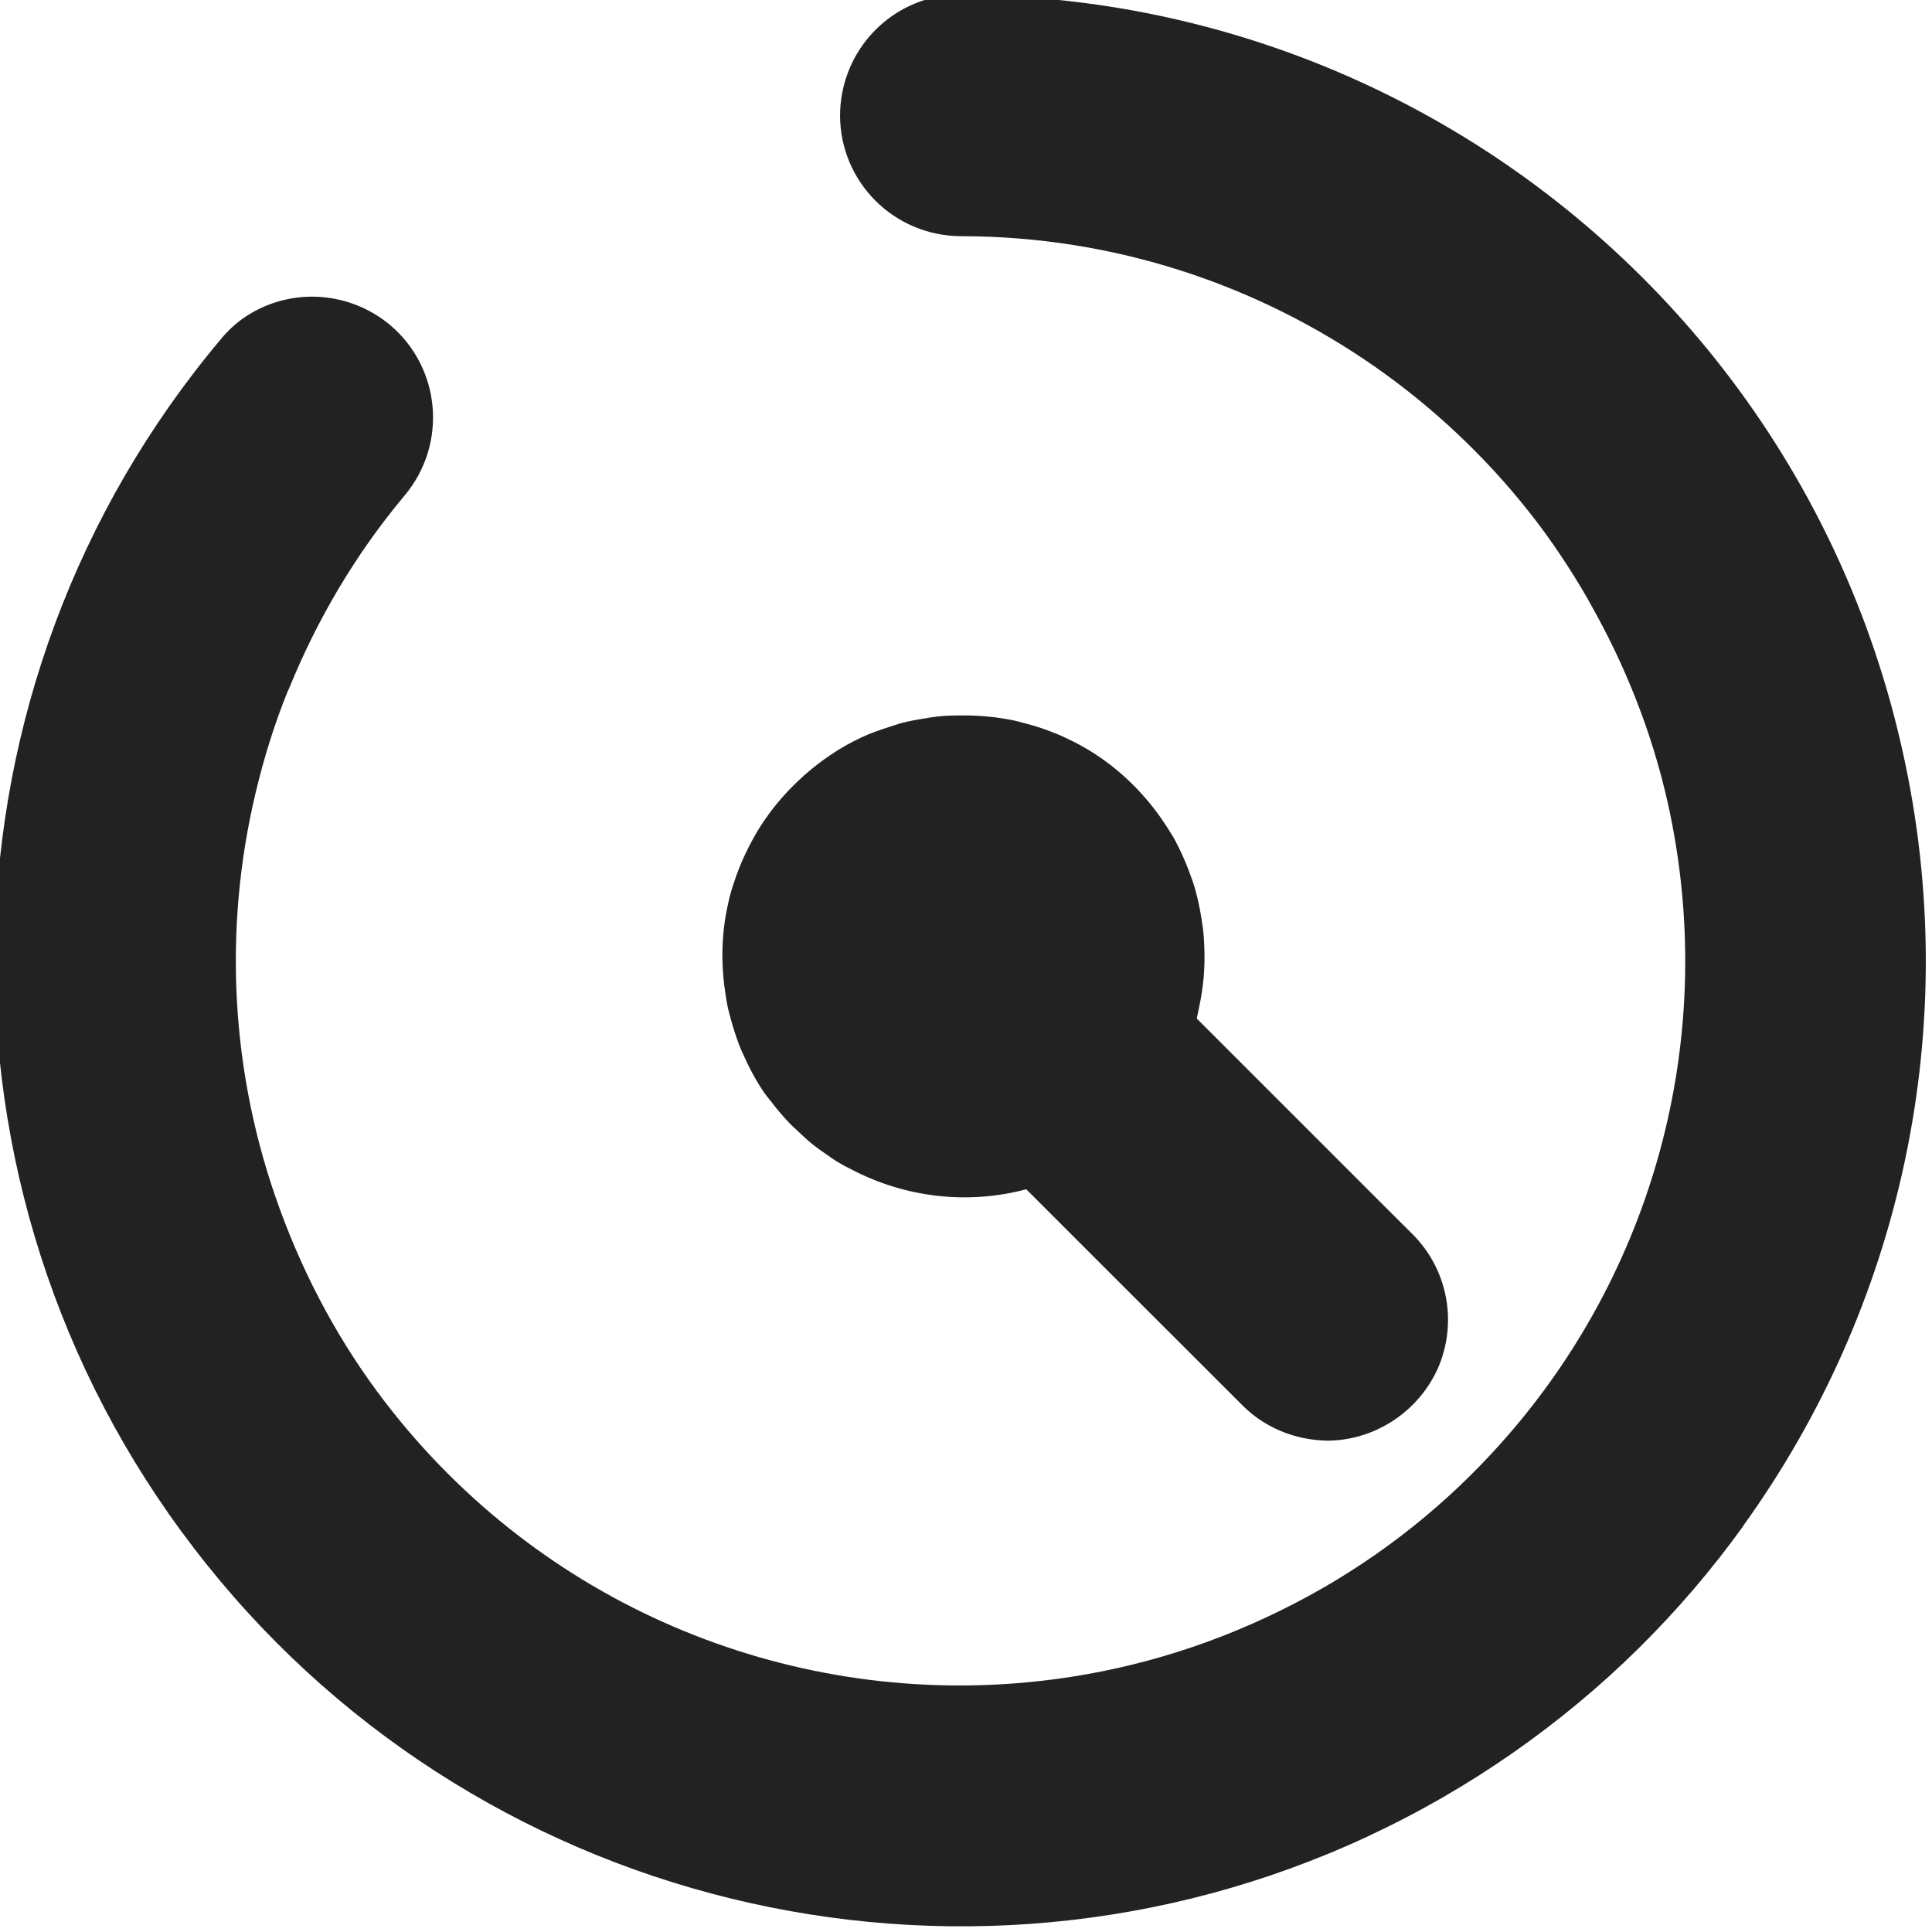
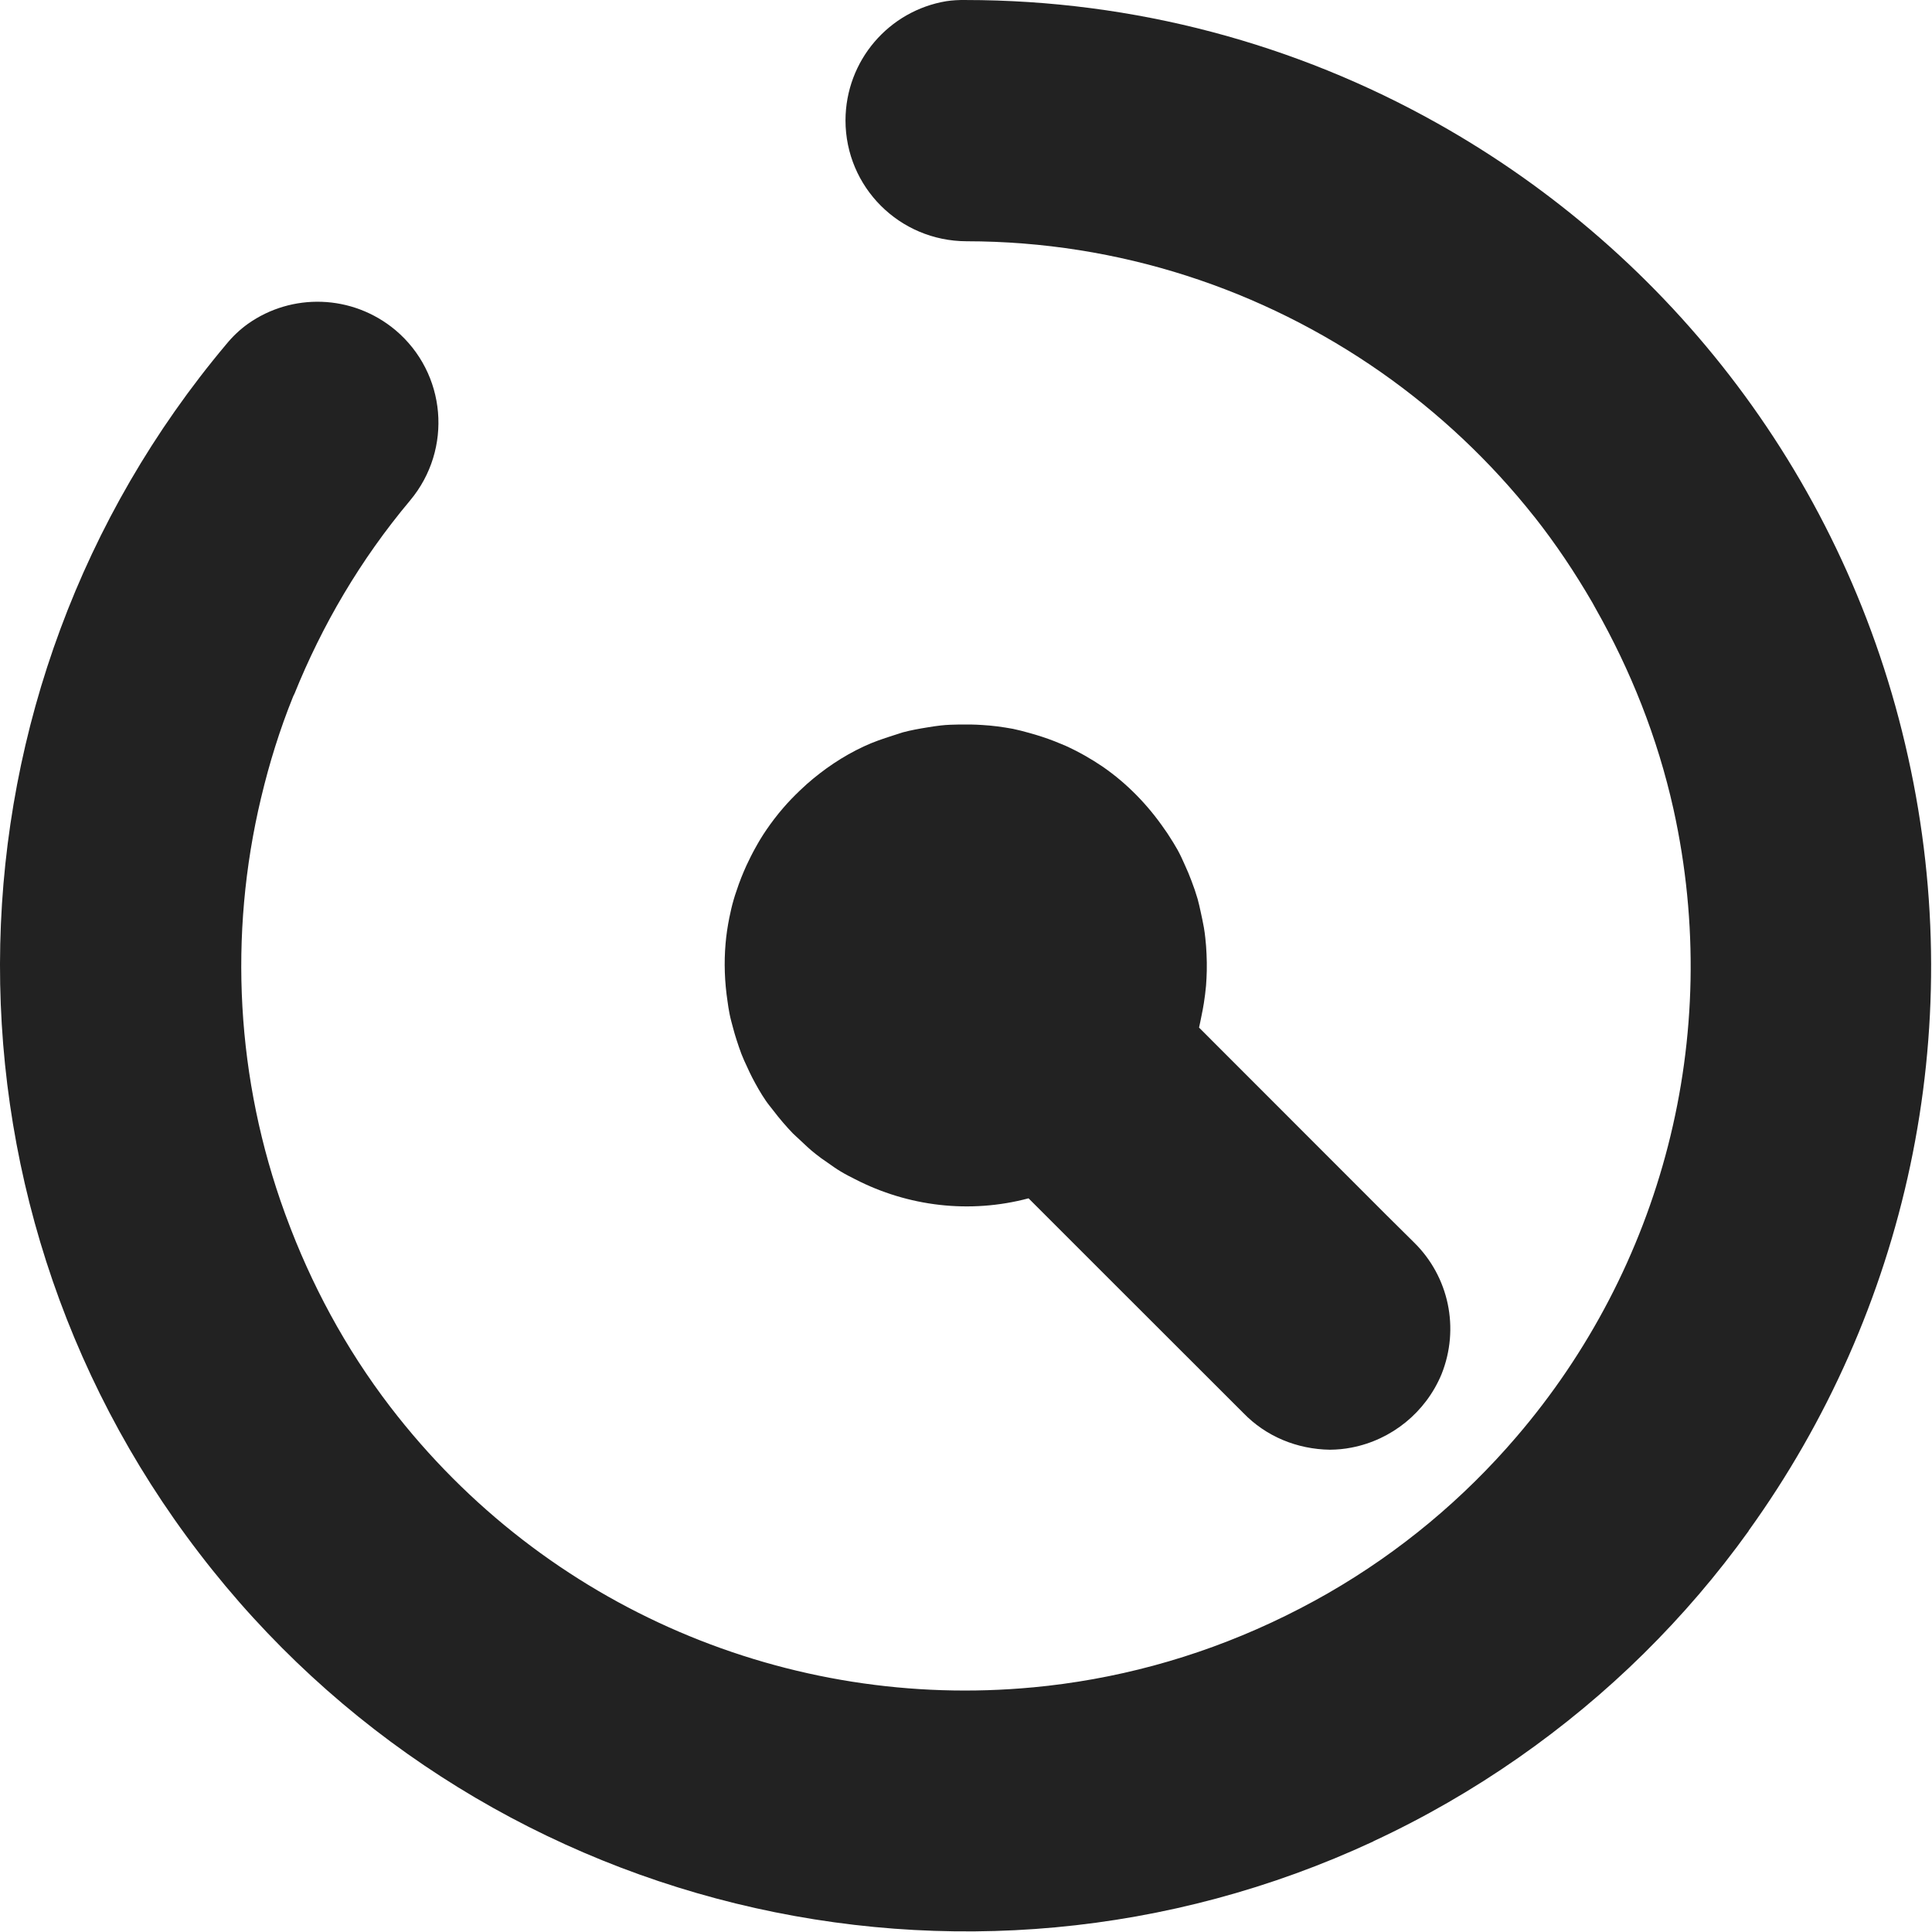
<svg xmlns="http://www.w3.org/2000/svg" height="16px" viewBox="0 0 16 16" width="16px" version="1.1" id="svg1">
  <defs id="defs1" />
-   <path d="m 10.993,11.931 c 0.062,-5.96e-4 0.122,-0.006 0.182,-0.018 0.33,-0.064 0.612,-0.29 0.744,-0.607 0.152,-0.379 0.062,-0.809 -0.23,-1.094 L 11.464,9.988 9.911,8.435 c 0.008,-0.032 0.013,-0.064 0.02,-0.096 0.008,-0.036 0.014,-0.072 0.02,-0.107 0.008,-0.048 0.013,-0.096 0.018,-0.145 0.003,-0.041 0.005,-0.081 0.006,-0.121 0.001,-0.047 2.539e-4,-0.094 -0.002,-0.141 -0.002,-0.044 -0.005,-0.088 -0.01,-0.131 C 9.958,7.665 9.955,7.636 9.95,7.607 9.943,7.562 9.935,7.518 9.925,7.474 9.917,7.439 9.909,7.403 9.899,7.369 9.885,7.318 9.867,7.268 9.848,7.218 9.832,7.175 9.815,7.133 9.796,7.091 9.776,7.047 9.756,7.005 9.733,6.962 9.713,6.925 9.69,6.889 9.667,6.853 9.654,6.833 9.641,6.814 9.628,6.794 9.489,6.591 9.315,6.414 9.114,6.275 9.018,6.208 8.913,6.15 8.805,6.101 8.776,6.087 8.746,6.076 8.716,6.064 8.647,6.036 8.575,6.013 8.503,5.994 c -0.044,-0.012 -0.088,-0.024 -0.133,-0.033 -0.042,-0.008 -0.084,-0.014 -0.127,-0.02 -0.043,-0.006 -0.086,-0.009 -0.129,-0.012 -0.061,-0.004 -0.123,-0.005 -0.186,-0.004 -0.052,0.001 -0.104,0.002 -0.156,0.008 -0.037,0.004 -0.075,0.01 -0.111,0.016 -0.068,0.011 -0.136,0.023 -0.203,0.041 -0.028,0.008 -0.056,0.019 -0.084,0.027 -0.081,0.026 -0.162,0.053 -0.24,0.09 -0.174,0.081 -0.331,0.188 -0.473,0.313 -0.019,0.017 -0.038,0.035 -0.057,0.053 -0.047,0.045 -0.092,0.091 -0.135,0.141 -0.027,0.031 -0.053,0.063 -0.078,0.096 -0.041,0.054 -0.08,0.11 -0.115,0.168 -0.014,0.023 -0.026,0.045 -0.039,0.068 -0.027,0.048 -0.051,0.097 -0.074,0.146 -0.031,0.068 -0.059,0.138 -0.082,0.209 -0.009,0.026 -0.018,0.052 -0.025,0.078 -0.014,0.048 -0.025,0.097 -0.035,0.146 -0.014,0.07 -0.025,0.141 -0.031,0.213 -0.014,0.159 -0.008,0.32 0.016,0.479 0.005,0.033 0.009,0.067 0.016,0.1 0.008,0.042 0.02,0.084 0.031,0.125 0.008,0.031 0.017,0.061 0.027,0.092 0.013,0.04 0.026,0.08 0.041,0.119 0.014,0.036 0.03,0.072 0.047,0.107 0.014,0.03 0.027,0.06 0.043,0.09 0.034,0.065 0.07,0.129 0.111,0.189 0.019,0.028 0.04,0.053 0.061,0.08 0.027,0.036 0.055,0.07 0.084,0.104 0.026,0.03 0.052,0.059 0.08,0.088 0.019,0.019 0.039,0.036 0.059,0.055 0.042,0.04 0.084,0.08 0.129,0.115 0.031,0.025 0.063,0.048 0.096,0.07 0.037,0.026 0.074,0.053 0.113,0.076 0.038,0.023 0.079,0.044 0.119,0.064 0.437,0.225 0.948,0.288 1.436,0.158 l 0.715,0.715 1.063,1.062 c 0.188,0.195 0.445,0.301 0.719,0.305 z" style="fill:#222222" id="path3" />
-   <path d="M 11.854,0.976 C 10.69,0.324 9.354,-0.042 7.949,-0.042 7.896,-0.043 7.843,-0.04 7.791,-0.032 7.318,0.047 6.959,0.458 6.957,0.956 6.958,1.508 7.404,1.954 7.959,1.956 9.225,1.957 10.411,2.355 11.391,3.04 c 0.477,0.334 0.907,0.738 1.27,1.197 0,0 0.002,0.002 0.002,0.002 0.176,0.223 0.335,0.461 0.479,0.709 0.009,0.016 0.018,0.033 0.027,0.049 0.289,0.51 0.512,1.065 0.645,1.662 0.418,1.894 -0.104,3.804 -1.301,5.199 -0.435,0.508 -0.959,0.949 -1.561,1.295 -0.15,0.086 -0.308,0.168 -0.467,0.242 -0.639,0.298 -1.305,0.474 -1.975,0.537 0,0 -0.002,1.4e-5 -0.002,1.4e-5 -2.008,0.189 -4.032,-0.644 -5.32,-2.322 -0.375,-0.489 -0.659,-1.022 -0.863,-1.576 -0.003,-0.009 -0.006,-0.018 -0.01,-0.027 C 1.91,8.897 1.846,7.701 2.117,6.565 c 6.364e-4,-0.003 0.001,-0.005 0.002,-0.008 0.067,-0.281 0.153,-0.558 0.262,-0.828 0.003,-0.009 0.008,-0.017 0.012,-0.025 C 2.624,5.135 2.94,4.594 3.352,4.102 3.707,3.677 3.652,3.048 3.231,2.692 2.872,2.393 2.37,2.383 2.008,2.64 1.942,2.688 1.881,2.745 1.828,2.81 -0.582,5.678 -0.677,9.848 1.606,12.821 c 2.276,2.973 6.328,3.966 9.723,2.387 2.75e-4,-1.28e-4 0.002,-0.002 0.002,-0.002 0.424,-0.197 0.824,-0.429 1.197,-0.689 0.374,-0.261 0.722,-0.55 1.041,-0.865 0.319,-0.315 0.61,-0.655 0.869,-1.016 0,0 -5e-6,-0.002 -5e-6,-0.002 1.299,-1.804 1.828,-4.121 1.32,-6.406 -0.505,-2.287 -1.965,-4.166 -3.904,-5.252 z" style="fill:#222222" id="path2" />
+   <path d="m 11.012,12.006 c 0.062,-5.96e-4 0.122,-0.006 0.182,-0.018 0.33,-0.064 0.612,-0.29 0.744,-0.607 0.152,-0.379 0.062,-0.809 -0.23,-1.094 L 11.482,10.063 9.93,8.51 c 0.008,-0.032 0.013,-0.064 0.02,-0.096 0.008,-0.036 0.014,-0.072 0.02,-0.107 0.008,-0.048 0.013,-0.096 0.018,-0.145 0.003,-0.041 0.005,-0.081 0.006,-0.121 0.001,-0.047 2.54e-4,-0.094 -0.002,-0.141 -0.002,-0.044 -0.005,-0.088 -0.01,-0.131 -0.003,-0.03 -0.007,-0.059 -0.012,-0.088 C 9.962,7.638 9.953,7.593 9.943,7.549 9.935,7.514 9.928,7.479 9.918,7.444 9.903,7.393 9.886,7.343 9.867,7.294 9.851,7.251 9.833,7.208 9.814,7.167 9.795,7.123 9.775,7.08 9.752,7.038 9.731,7 9.708,6.964 9.685,6.928 9.673,6.909 9.66,6.889 9.646,6.87 9.507,6.667 9.334,6.489 9.133,6.35 9.036,6.284 8.932,6.225 8.824,6.176 8.794,6.163 8.764,6.151 8.734,6.139 8.665,6.112 8.594,6.089 8.521,6.069 8.477,6.057 8.433,6.045 8.389,6.036 c -0.042,-0.008 -0.084,-0.014 -0.127,-0.02 -0.043,-0.006 -0.086,-0.009 -0.129,-0.012 -0.061,-0.004 -0.123,-0.005 -0.186,-0.004 -0.052,0.001 -0.104,0.002 -0.156,0.008 -0.037,0.004 -0.075,0.01 -0.111,0.016 -0.068,0.011 -0.136,0.023 -0.203,0.041 -0.028,0.008 -0.056,0.019 -0.084,0.027 -0.081,0.026 -0.162,0.053 -0.24,0.09 -0.174,0.081 -0.331,0.188 -0.473,0.313 -0.019,0.017 -0.038,0.035 -0.057,0.053 -0.047,0.045 -0.092,0.091 -0.135,0.141 -0.027,0.031 -0.053,0.063 -0.078,0.096 -0.041,0.054 -0.08,0.11 -0.115,0.168 -0.014,0.023 -0.026,0.045 -0.039,0.068 -0.027,0.048 -0.051,0.097 -0.074,0.146 -0.031,0.068 -0.059,0.138 -0.082,0.209 -0.009,0.026 -0.018,0.052 -0.025,0.078 -0.014,0.048 -0.025,0.097 -0.035,0.146 -0.014,0.07 -0.025,0.141 -0.031,0.213 -0.014,0.159 -0.008,0.32 0.016,0.479 0.005,0.033 0.009,0.067 0.016,0.1 0.008,0.042 0.02,0.084 0.031,0.125 0.008,0.031 0.017,0.061 0.027,0.092 0.013,0.04 0.026,0.08 0.041,0.119 0.014,0.036 0.03,0.072 0.047,0.107 0.014,0.03 0.027,0.06 0.043,0.09 0.034,0.065 0.07,0.129 0.111,0.189 0.019,0.028 0.04,0.053 0.061,0.08 0.027,0.036 0.055,0.07 0.084,0.104 0.026,0.03 0.052,0.059 0.08,0.088 0.019,0.019 0.039,0.036 0.059,0.055 0.042,0.04 0.084,0.08 0.129,0.115 0.031,0.025 0.063,0.048 0.096,0.07 0.037,0.026 0.074,0.053 0.113,0.076 0.038,0.023 0.079,0.044 0.119,0.064 0.437,0.225 0.948,0.288 1.436,0.158 l 0.715,0.715 1.063,1.062 c 0.188,0.195 0.445,0.301 0.719,0.305 z" style="fill:#222222" id="path3" />
+   <path d="M 11.898,1.018 C 10.735,0.366 9.399,1.0575047e-4 7.994,1.0575047e-4 7.94,-6.0135953e-4 7.888,0.002 7.836,0.01 7.363,0.089 7.003,0.5 7.002,0.998 7.003,1.55 7.449,1.996 8.004,1.998 c 1.266,0.001 2.452,0.399 3.432,1.084 0.477,0.334 0.907,0.738 1.27,1.197 0,0 0.002,0.002 0.002,0.002 0.176,0.223 0.335,0.461 0.479,0.709 0.009,0.016 0.018,0.033 0.027,0.049 0.289,0.51 0.512,1.065 0.645,1.662 0.418,1.894 -0.104,3.804 -1.301,5.199 -0.435,0.508 -0.959,0.949 -1.561,1.295 -0.15,0.086 -0.308,0.168 -0.467,0.242 -0.639,0.298 -1.305,0.474 -1.975,0.537 0,0 -0.002,1.4e-5 -0.002,1.4e-5 -2.008,0.189 -4.032,-0.644 -5.32,-2.322 -0.375,-0.489 -0.659,-1.022 -0.863,-1.576 -0.003,-0.009 -0.006,-0.018 -0.01,-0.027 C 1.955,8.939 1.891,7.743 2.162,6.608 c 6.364e-4,-0.003 0.001,-0.005 0.002,-0.008 0.067,-0.281 0.153,-0.558 0.262,-0.828 0.003,-0.009 0.008,-0.017 0.012,-0.025 C 2.668,5.177 2.984,4.636 3.396,4.145 3.752,3.719 3.697,3.09 3.275,2.734 2.917,2.435 2.415,2.425 2.053,2.682 1.986,2.73 1.926,2.787 1.873,2.852 -0.537,5.72 -0.632,9.89 1.65,12.863 c 2.276,2.973 6.328,3.966 9.723,2.387 2.75e-4,-1.28e-4 0.002,-0.002 0.002,-0.002 0.424,-0.197 0.824,-0.429 1.197,-0.689 0.374,-0.261 0.722,-0.55 1.041,-0.865 0.319,-0.315 0.61,-0.655 0.869,-1.016 0,0 -5e-6,-0.002 -5e-6,-0.002 1.299,-1.804 1.828,-4.121 1.32,-6.406 C 15.297,3.982 13.837,2.104 11.898,1.018 Z" style="fill:#222222" id="path2" />
</svg>
